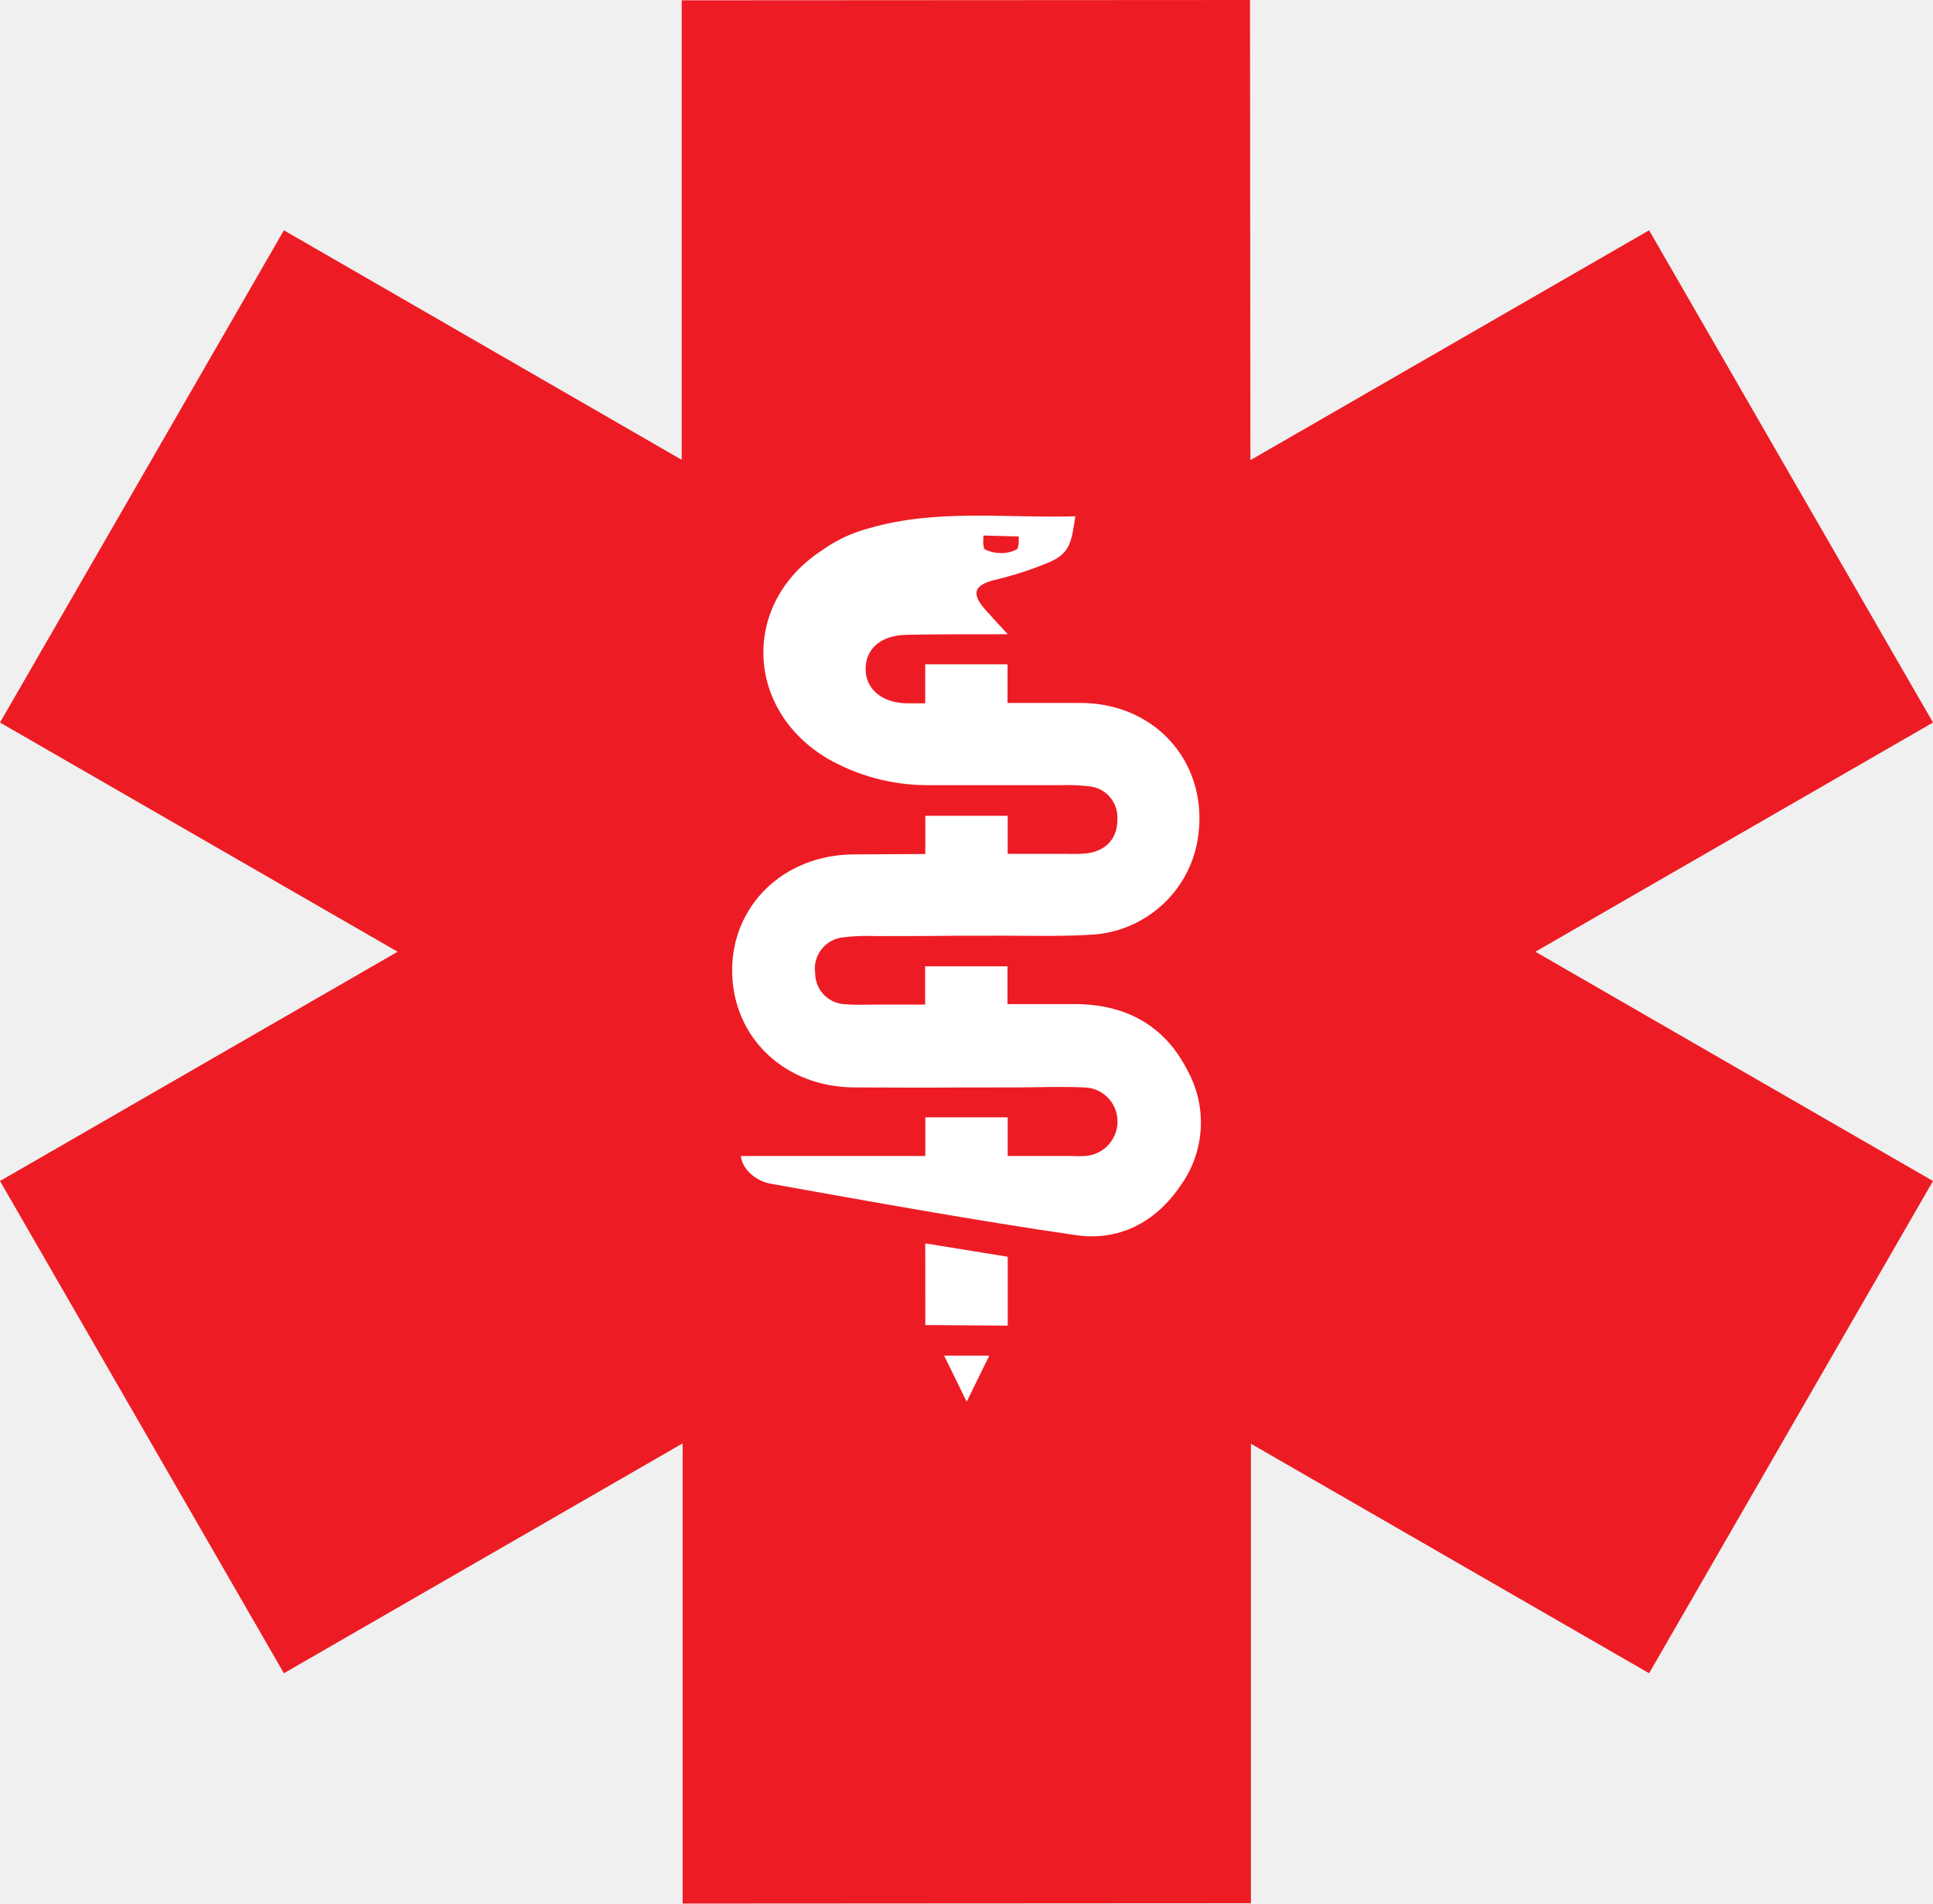
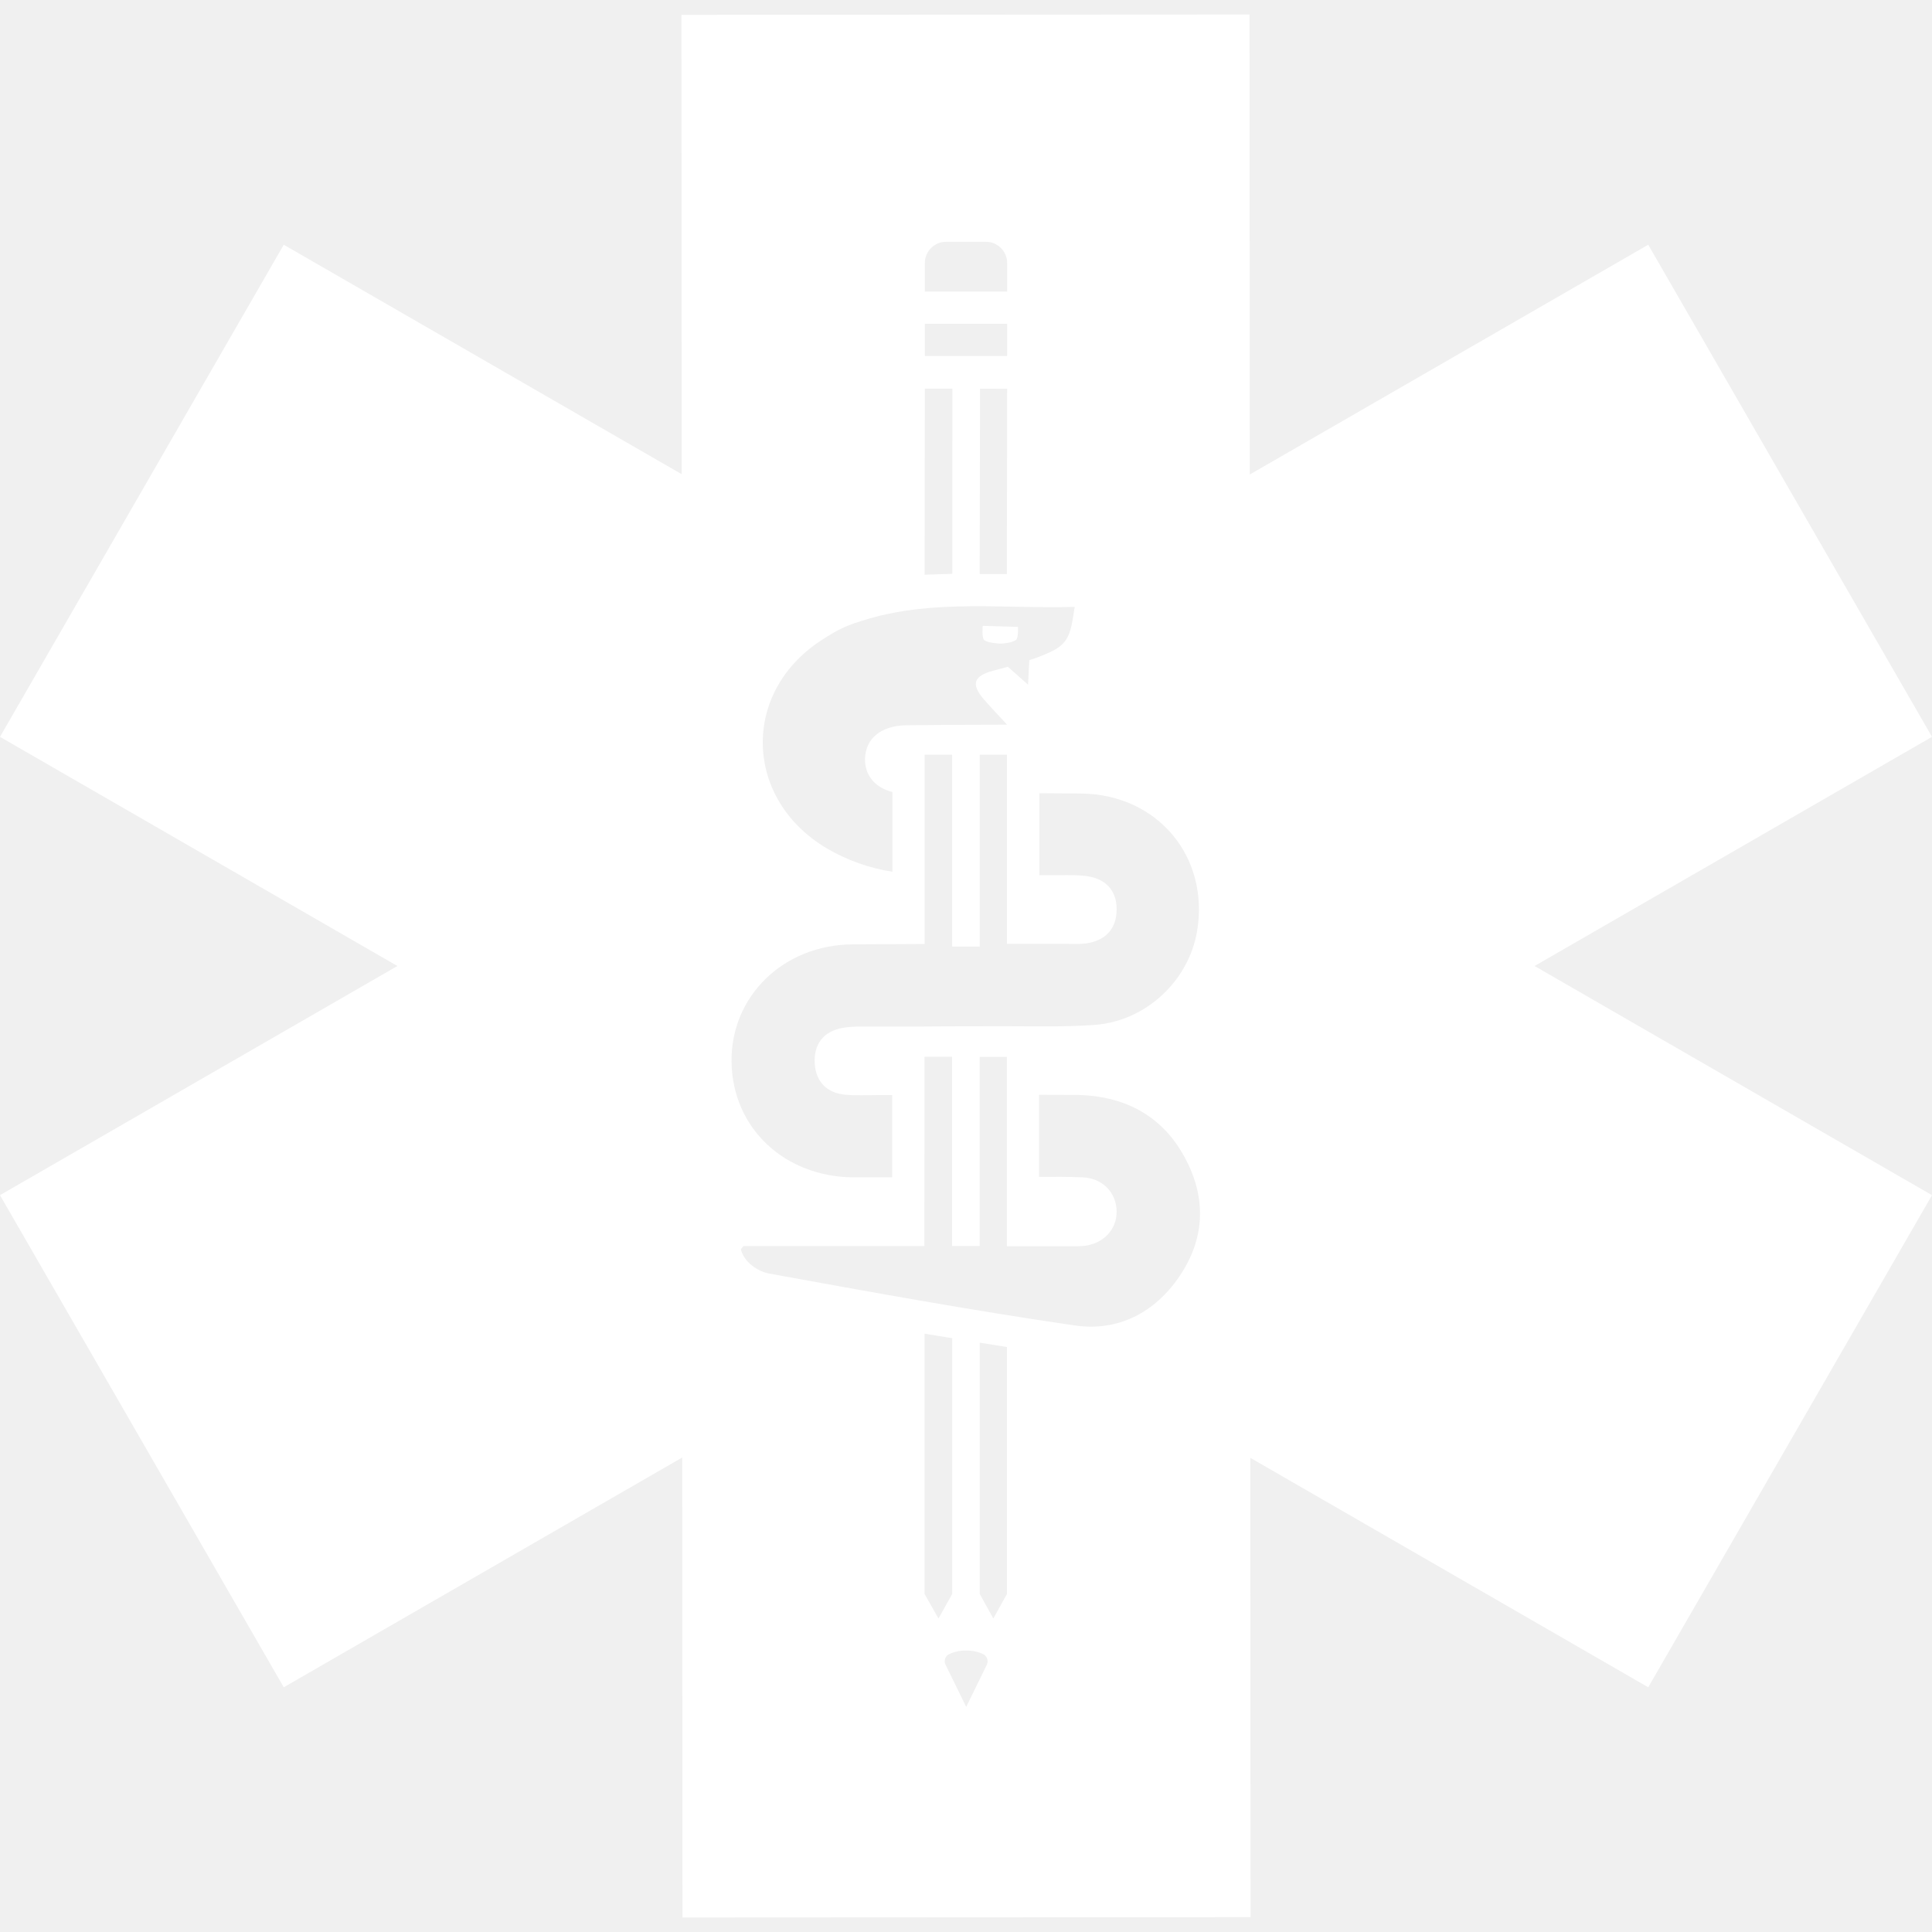
- <svg xmlns="http://www.w3.org/2000/svg" width="300" height="295.49" viewBox="0 0 300 295.49">
+ <svg xmlns="http://www.w3.org/2000/svg" viewBox="0 0 1080 1080">
  <defs>
-     <style>.a{fill:#ed1c24;}.b{fill:#fff;}</style>
+     <style>.a{fill:white;}</style>
  </defs>
-   <path class="a" d="M300,112.16,255.94,35.75,194.06,71.43,194,0l-88.2.05,0,71.33L44.06,35.75,0,112.16l61.71,35.58L0,183.33l44.06,76.41,61.88-35.68,0,71.43,88.2-.05,0-71.33,61.8,35.63L300,183.33l-61.71-35.59Z" />
-   <polygon class="b" points="150.03 217.59 146.53 210.44 153.53 210.44 150.03 217.59" />
-   <polygon class="b" points="143.61 205.69 143.61 205.69 143.61 205.69 143.61 205.69 143.6 193.01 156.4 195.09 156.4 205.78 143.61 205.69" />
-   <path class="b" d="M183.19,184.08c-3.87,5.71-9.58,8.62-16.24,7.65-15.87-2.31-31.67-5.18-47.45-8-1.79-.33-4.24-1.89-4.52-4.28h28.63v-6h12.78v6h9.8a19,19,0,0,0,2.14,0,5.37,5.37,0,0,0,5.11-5.39,5.28,5.28,0,0,0-5.24-5.26c-3.56-.16-7.13,0-10.7,0-17.36,0-7.45.08-24.81,0-10.86,0-18.93-7.67-19.06-17.94s8-18.17,18.85-18.23l11.13-.06v-5.93h12.78v5.9h9.1a22.88,22.88,0,0,0,3.21-.07c3-.43,4.73-2.3,4.72-5.3a4.85,4.85,0,0,0-4.49-5.12,28.89,28.89,0,0,0-4.27-.17c-4.86,0-7.06,0-8.27,0v0h-1.66c-.93,0-2.27,0-9.53,0h-1.59v0a31.22,31.22,0,0,1-15.15-4.11c-12.87-7.61-13.43-24.15-.92-32.32A22,22,0,0,1,134.89,82c10.45-3.05,21.17-1.54,32-1.85-.61,4-.79,5.63-3.89,7.06a53.43,53.43,0,0,1-8.74,2.84c-3,.8-3.53,2-1.51,4.4,1,1.14,2,2.22,3.65,4-4,0-12.52,0-15.67.09-3.91.06-6.32,2.06-6.39,5.2s2.48,5.43,6.54,5.44h2.71v-6.06h12.78v6c2.27,0,5.3,0,11.48,0,11.94.11,20,9.84,18,21.4A17.72,17.72,0,0,1,170,145.05c-4.74.34-9.51.2-14.26.2-15.7,0-4.12.05-19.82.06a30.61,30.61,0,0,0-5,.19,4.88,4.88,0,0,0-4.41,5.54,4.83,4.83,0,0,0,4.78,4.85c1.65.15,3.32.05,5,.05h7.29V150h12.78v5.87l10.45,0c7.74,0,13.88,3.19,17.46,10.25A16.74,16.74,0,0,1,183.19,184.08Z" />
-   <path class="a" d="M152.86,85.3a6.08,6.08,0,0,0,2.47.56,5.31,5.31,0,0,0,2.48-.58c.38-.28.3-2,.3-2l-5.47-.15S152.45,85,152.86,85.3Z" />
+   <path class="a" d="M550.16,357.79c2.05,1.72,8.9,2,8.9,2,2,0,6.65-.47,8.92-2.1,1.39-1,1.08-7.24,1.08-7.24l-19.7-.57S548.71,356.56,550.16,357.79Z" />
+   <path class="a" d="M1080,411.9,921.38,136.81,698.63,265.26,698.49,8.12l-317.55.17.14,256.8L158.62,136.81,0,411.9,222.16,540,0,668.11,158.62,943.2,381.37,814.75l.14,257.13,317.55-.17-.14-256.79L921.38,943.2,1080,668.11,857.84,540ZM517,147.05a11.89,11.89,0,0,1,11.89-11.89h22.25A11.88,11.88,0,0,1,563,147.05V163H517Zm46,70.28-.16,103.57H547.66l.17-103.62ZM517,181h46v18H517Zm0,36.27h15.4l-.06,103.5-15.48.49ZM459,358c10.22-6.67,14.7-8.64,26.45-12.07,37.62-11,76.24-5.53,115.3-6.67-2.2,14.52-2.85,20.29-14,25.42a109.84,109.84,0,0,1-11.37,4.38l-.69,13.66-11.32-10-1.19.35c-2.31.63-4.62,1.24-6.93,1.85-10.81,2.87-12.67,7.36-5.44,15.82,3.52,4.11,7.29,8,13.15,14.36-14.38,0-45.07.14-56.41.32-14.06.24-22.73,7.44-23,18.72-.22,9.22,5.58,16.14,15.31,18.61v44.58a104.55,104.55,0,0,1-36.54-13C416,447,414,387.42,459,358ZM476.79,527.9l40.07-.21V506.34l0-84.46h15.4l0,107.25h15.42l0-107.25h15.21V422l0,84.39v21.22h32.77c3.85,0,7.76.27,11.55-.26,10.91-1.55,17-8.27,17-19.08,0-10.19-5.83-16.85-16.17-18.43-5-.77-10.24-.62-15.37-.62H581v-45.8c6.07,0,13.55.07,23.17.16,43,.39,72,35.42,65,77-4.69,27.73-28.65,50.27-57.26,52.35-17,1.24-34.22.72-51.34.73-56.51.06-14.82.18-71.33.2-6,0-12.08-.29-17.93.69-10.92,1.83-16.53,9.14-15.87,19.94.62,10.19,6.72,16.54,17.18,17.47,5.95.53,12,.19,18,.19h8.11v46l-21.16,0c-39.1-.08-68.16-27.61-68.63-64.61C408.47,557,437.83,528.09,476.79,527.9Zm47.75,376.74-7.69-13.59,0-145.51,15.43,2.51v143l-7.57,13.56Zm27.08,26-11.51,23.52-11.53-23.55a4.37,4.37,0,0,1,1.53-5.68,20.5,20.5,0,0,1,10-2.24,21.26,21.26,0,0,1,9.56,2A4.51,4.51,0,0,1,551.62,930.67Zm3.66-25.89-7.59-13.7V750.56L562.91,753l0,138ZM659.35,713.42c-13.91,20.54-34.47,31-58.47,27.53-57.14-8.31-114-18.66-170.82-29-6-1.08-14-6-15.93-13.6l1.5-1.8,83.09,0h18l.11-105.82h15.4V696.51h15.42V590.8h15.2V696.63h35.29a68.11,68.11,0,0,0,7.7-.14c11-1.21,18.5-9.18,18.37-19.41s-7.71-18.41-18.84-18.92c-8.16-.38-16.34-.34-24.52-.27V612l19.6.06c27.88.09,50,11.48,62.85,36.9C674.43,670.85,673.25,692.91,659.35,713.42Z" />
</svg>
